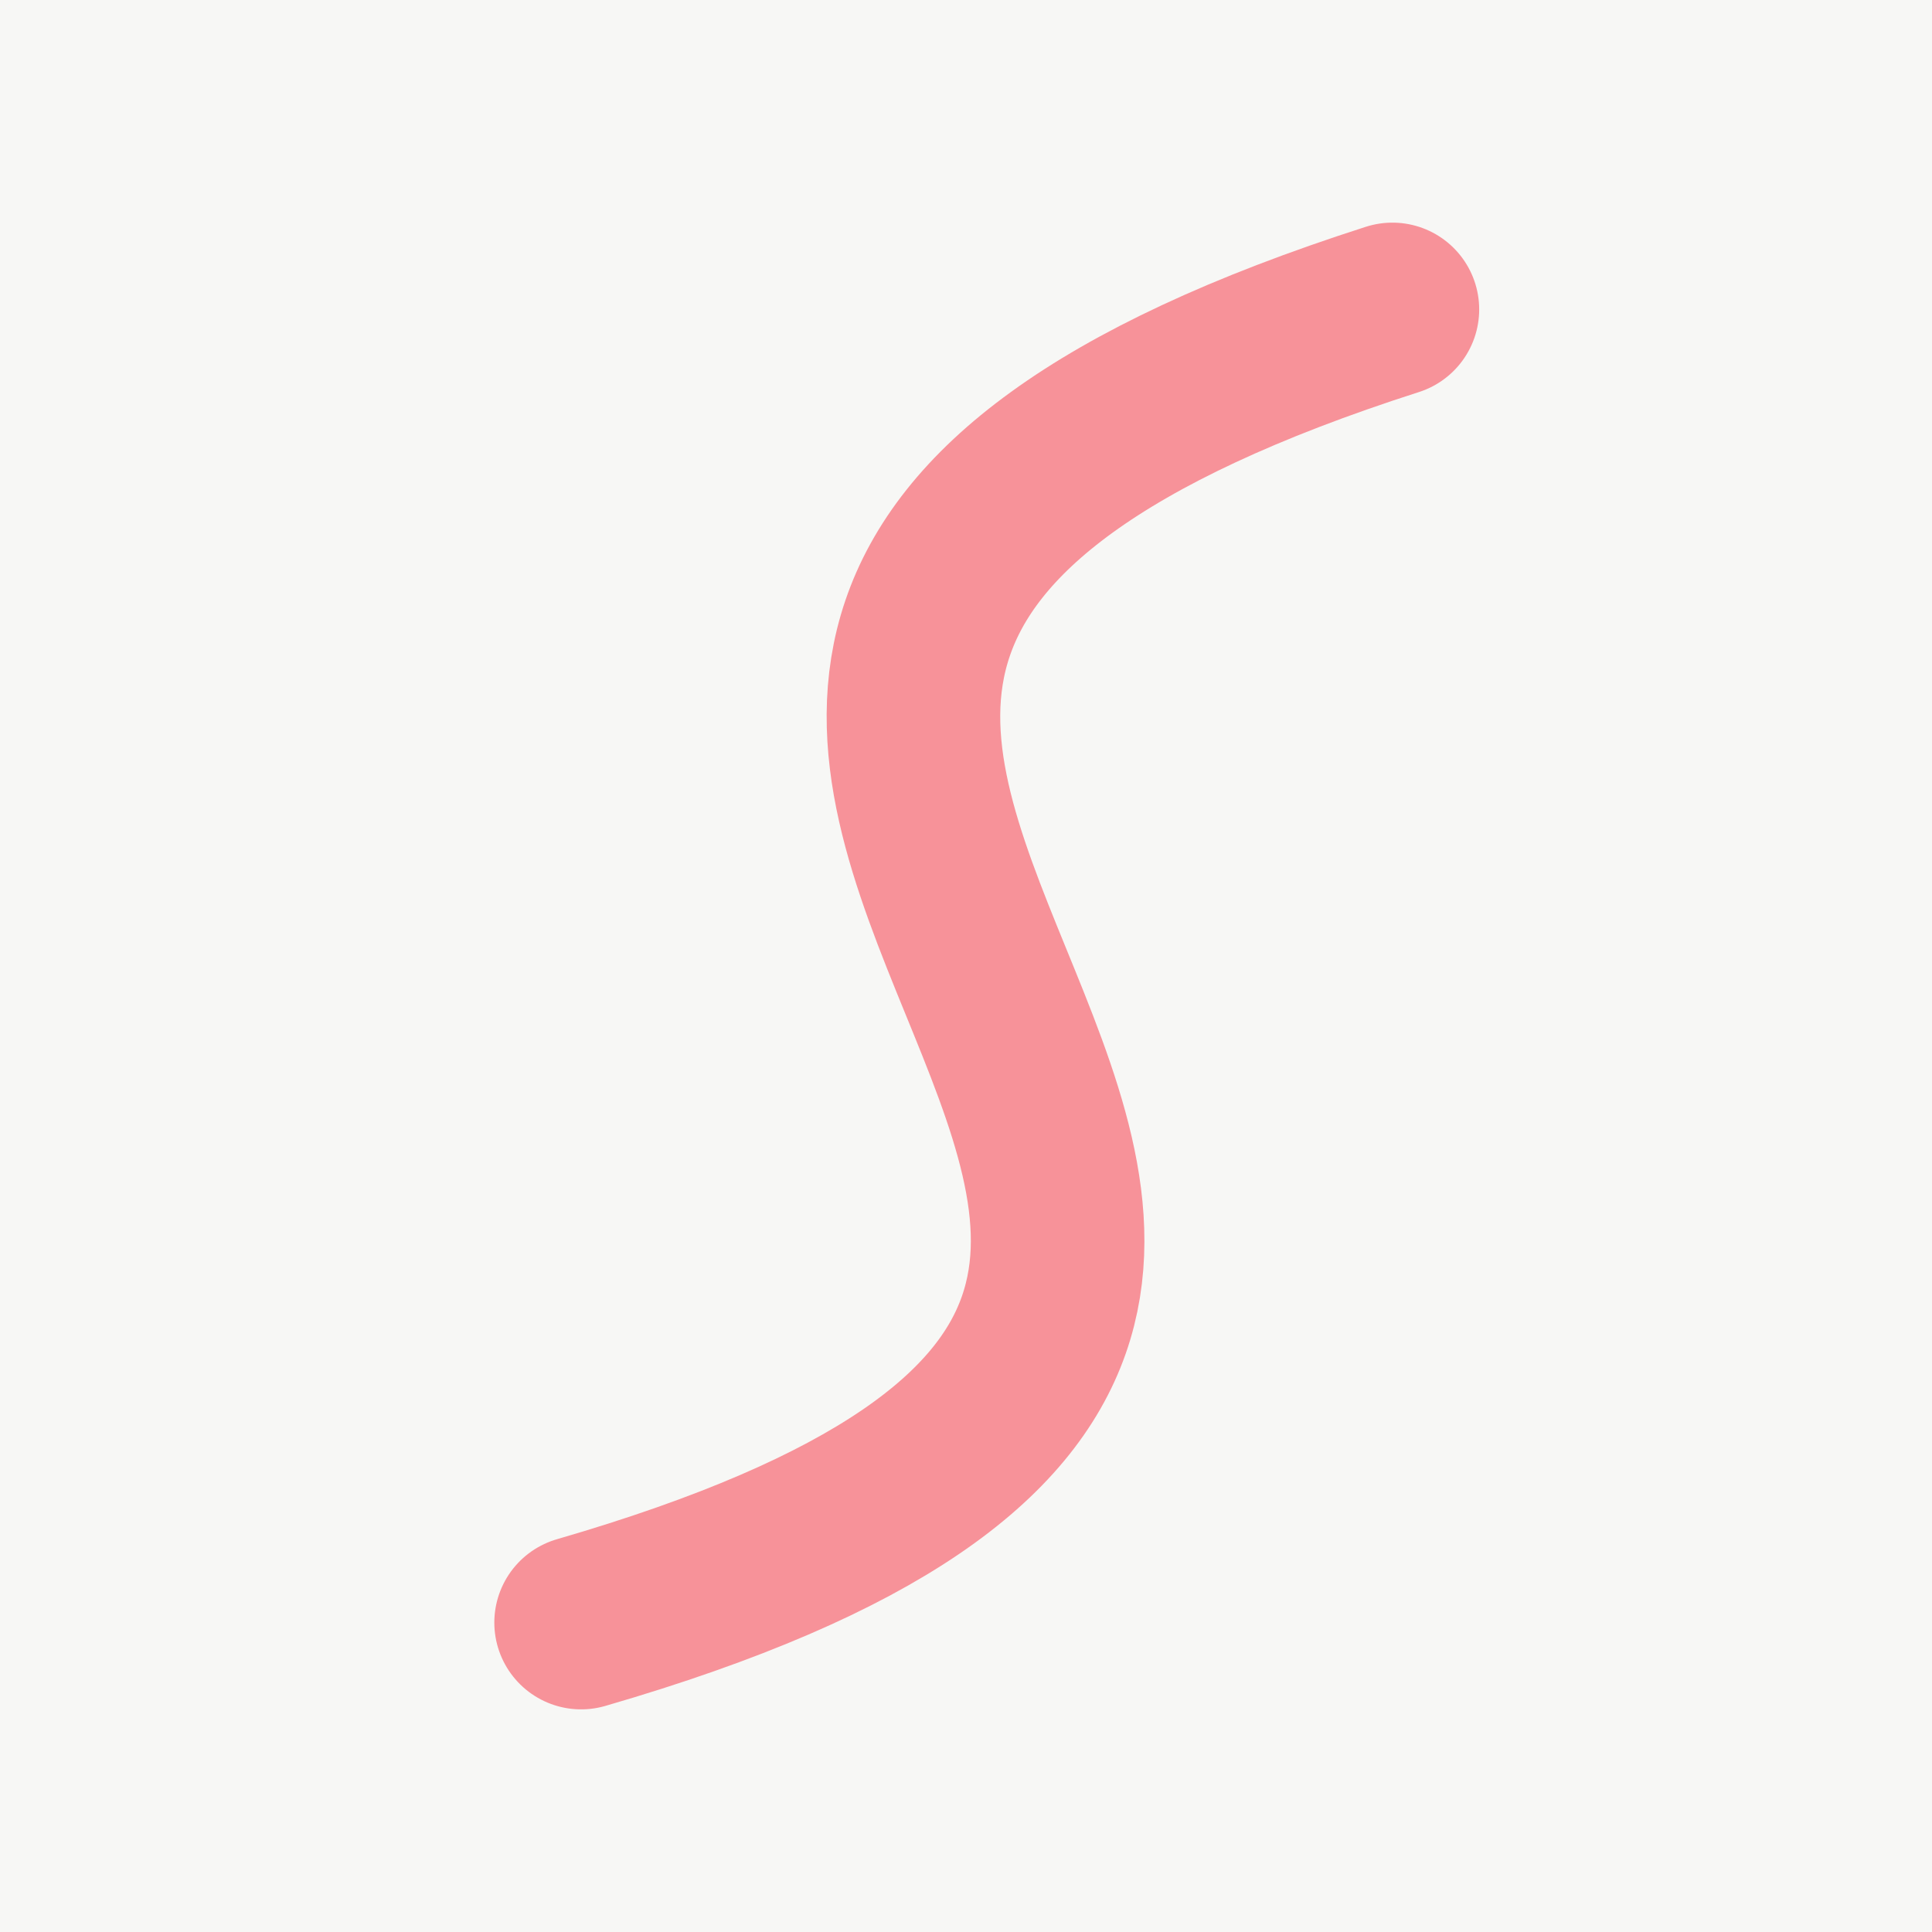
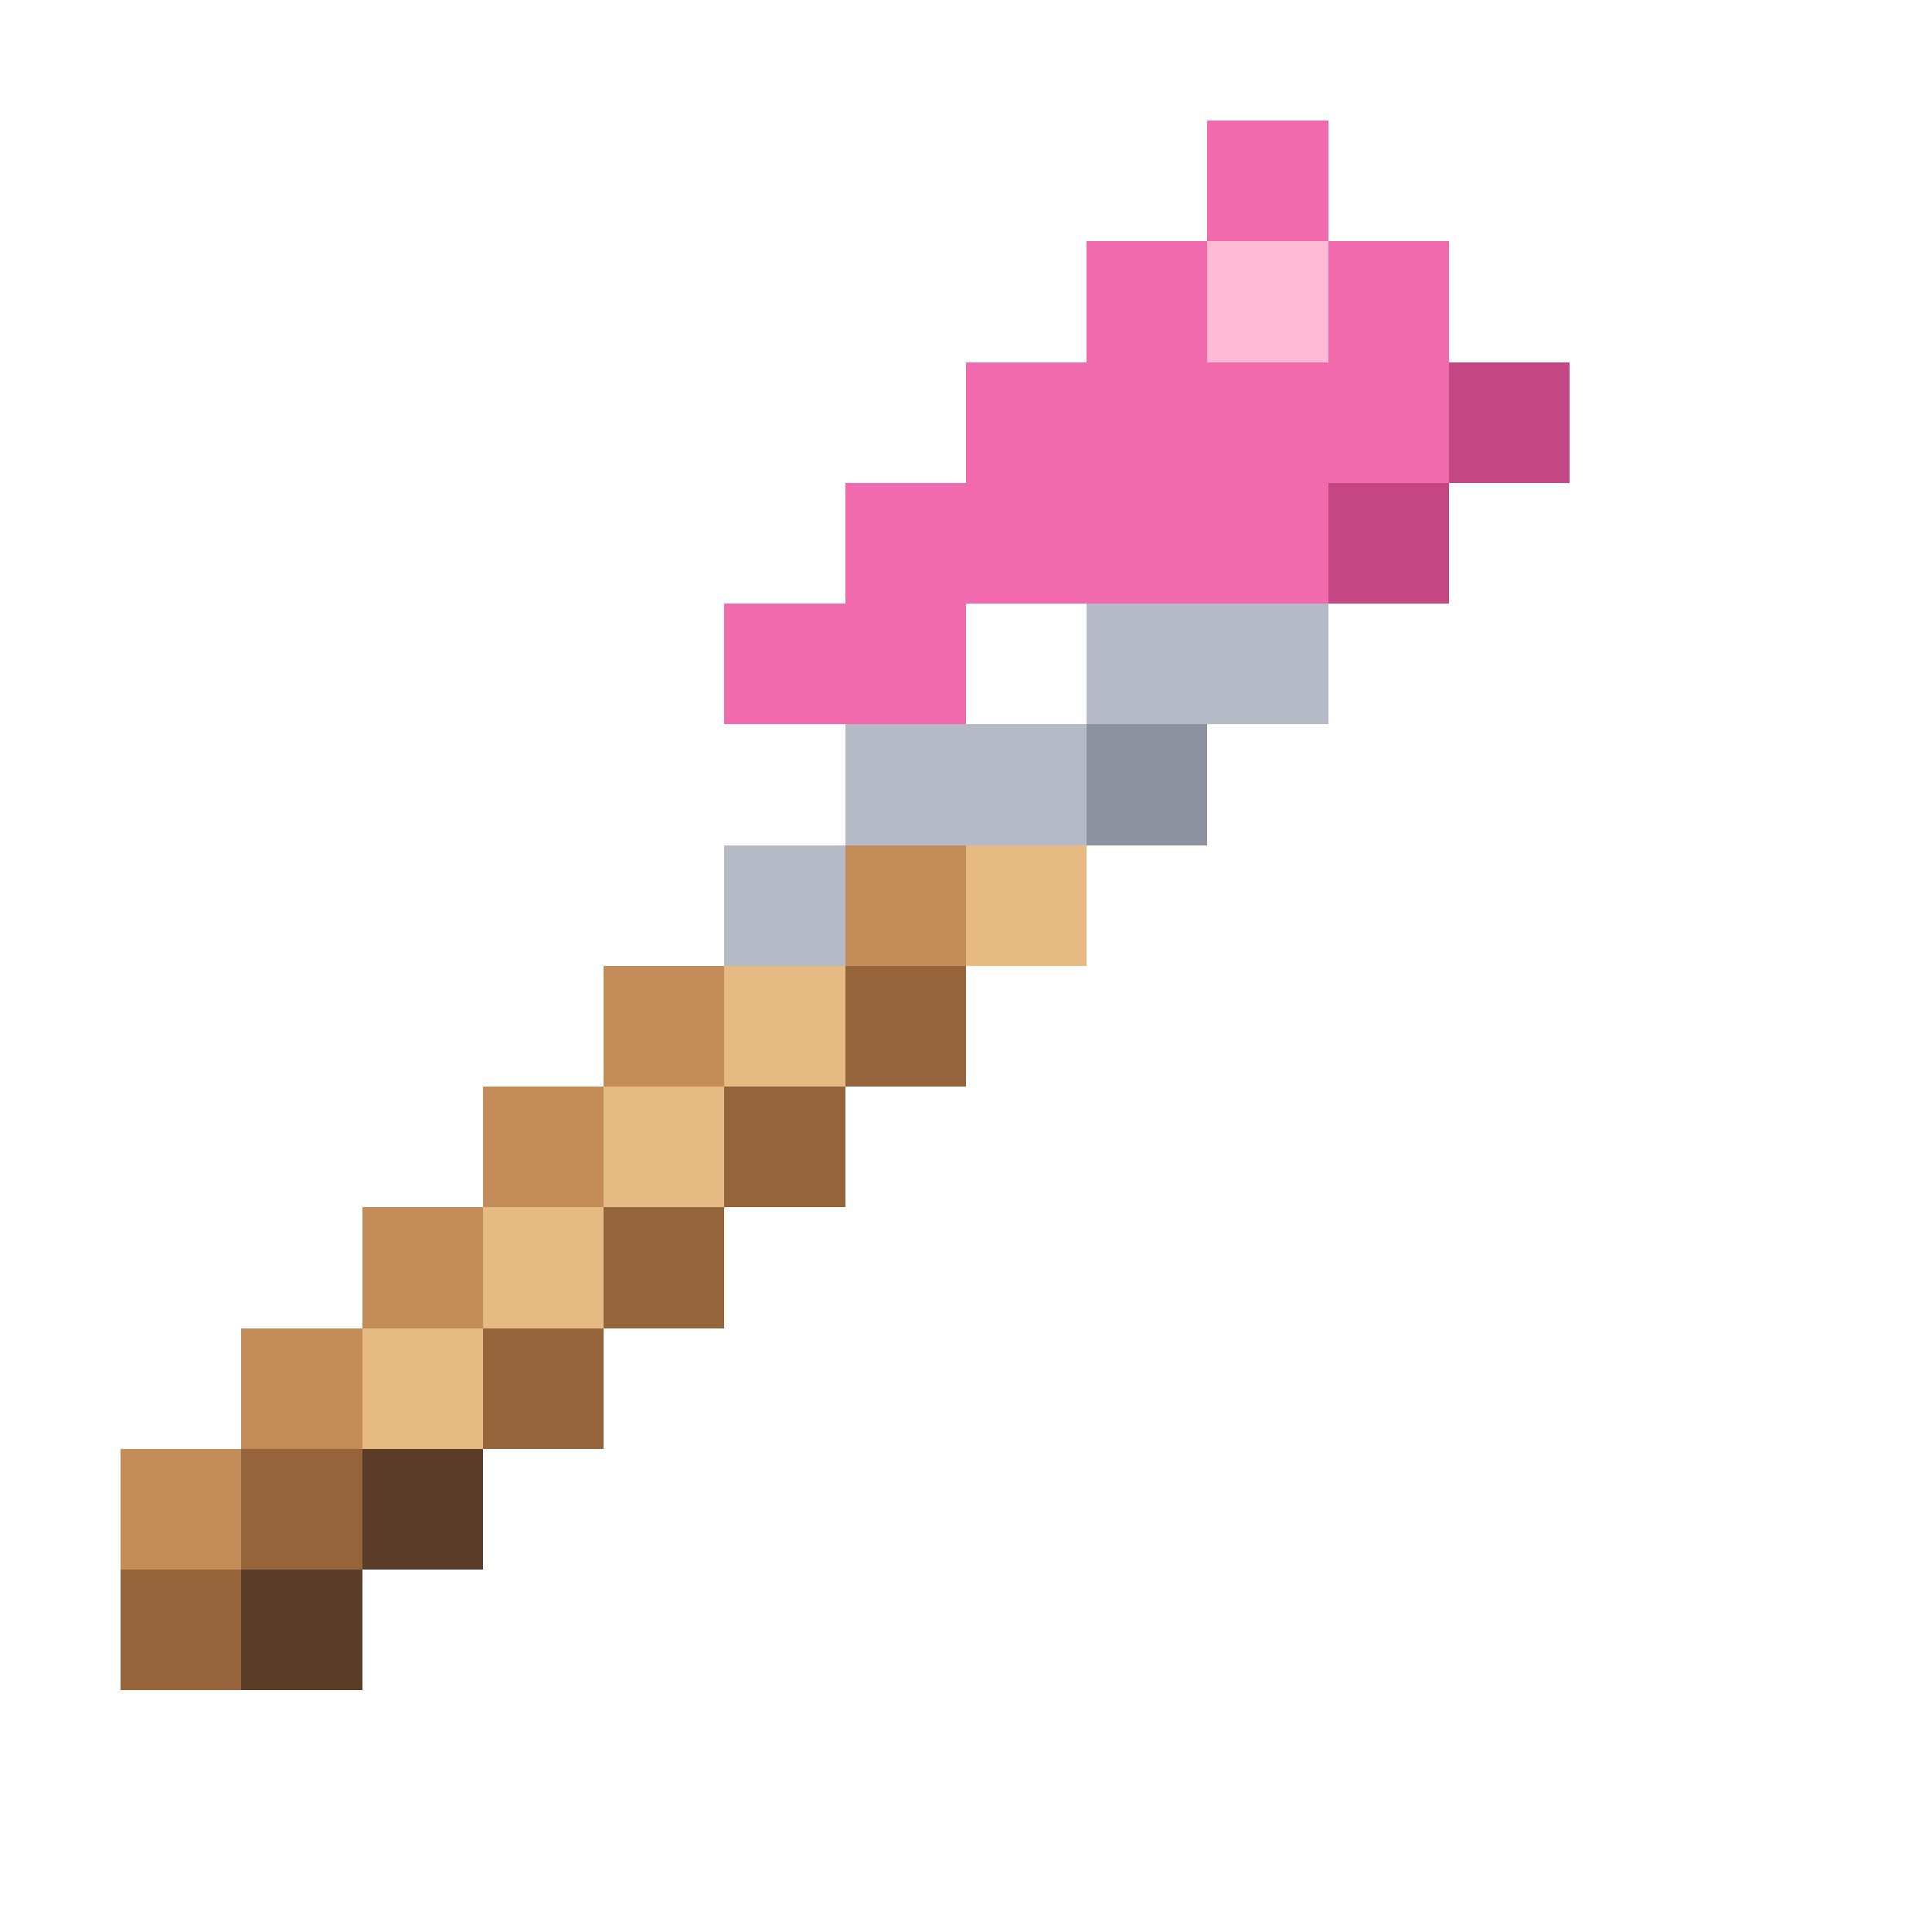
- <svg xmlns="http://www.w3.org/2000/svg" viewBox="0 0 512 512" width="512" height="512">
-   <rect width="512" height="512" fill="#f7f7f5" />
-   <path d="M154 430 C471 338, 51 184, 369 82" fill="none" stroke="#f79299" stroke-width="46" stroke-linecap="round" />
+ <svg xmlns="http://www.w3.org/2000/svg" viewBox="0 0 16 16" width="16" height="16" shape-rendering="crispEdges">
+   <rect x="10" y="1" width="1" height="1" fill="rgb(240,106,173)" />
+   <rect x="9" y="2" width="1" height="1" fill="rgb(240,106,173)" />
+   <rect x="10" y="2" width="1" height="1" fill="rgb(255,186,214)" />
+   <rect x="11" y="2" width="1" height="1" fill="rgb(240,106,173)" />
+   <rect x="8" y="3" width="1" height="1" fill="rgb(240,106,173)" />
+   <rect x="9" y="3" width="1" height="1" fill="rgb(240,106,173)" />
+   <rect x="10" y="3" width="1" height="1" fill="rgb(240,106,173)" />
+   <rect x="11" y="3" width="1" height="1" fill="rgb(240,106,173)" />
+   <rect x="12" y="3" width="1" height="1" fill="rgb(196,70,130)" />
+   <rect x="7" y="4" width="1" height="1" fill="rgb(240,106,173)" />
+   <rect x="8" y="4" width="1" height="1" fill="rgb(240,106,173)" />
+   <rect x="9" y="4" width="1" height="1" fill="rgb(240,106,173)" />
+   <rect x="10" y="4" width="1" height="1" fill="rgb(240,106,173)" />
+   <rect x="11" y="4" width="1" height="1" fill="rgb(196,70,130)" />
+   <rect x="6" y="5" width="1" height="1" fill="rgb(240,106,173)" />
+   <rect x="7" y="5" width="1" height="1" fill="rgb(240,106,173)" />
+   <rect x="9" y="5" width="1" height="1" fill="rgb(180,186,198)" />
+   <rect x="10" y="5" width="1" height="1" fill="rgb(180,186,198)" />
+   <rect x="7" y="6" width="1" height="1" fill="rgb(180,186,198)" />
+   <rect x="8" y="6" width="1" height="1" fill="rgb(180,186,198)" />
+   <rect x="9" y="6" width="1" height="1" fill="rgb(140,146,160)" />
+   <rect x="6" y="7" width="1" height="1" fill="rgb(180,186,198)" />
+   <rect x="7" y="7" width="1" height="1" fill="rgb(196,140,88)" />
+   <rect x="8" y="7" width="1" height="1" fill="rgb(230,186,130)" />
+   <rect x="5" y="8" width="1" height="1" fill="rgb(196,140,88)" />
+   <rect x="6" y="8" width="1" height="1" fill="rgb(230,186,130)" />
+   <rect x="7" y="8" width="1" height="1" fill="rgb(150,100,58)" />
+   <rect x="4" y="9" width="1" height="1" fill="rgb(196,140,88)" />
+   <rect x="5" y="9" width="1" height="1" fill="rgb(230,186,130)" />
+   <rect x="6" y="9" width="1" height="1" fill="rgb(150,100,58)" />
+   <rect x="3" y="10" width="1" height="1" fill="rgb(196,140,88)" />
+   <rect x="4" y="10" width="1" height="1" fill="rgb(230,186,130)" />
+   <rect x="5" y="10" width="1" height="1" fill="rgb(150,100,58)" />
+   <rect x="2" y="11" width="1" height="1" fill="rgb(196,140,88)" />
+   <rect x="3" y="11" width="1" height="1" fill="rgb(230,186,130)" />
+   <rect x="4" y="11" width="1" height="1" fill="rgb(150,100,58)" />
+   <rect x="1" y="12" width="1" height="1" fill="rgb(196,140,88)" />
+   <rect x="2" y="12" width="1" height="1" fill="rgb(150,100,58)" />
+   <rect x="3" y="12" width="1" height="1" fill="rgb(90,60,40)" />
+   <rect x="1" y="13" width="1" height="1" fill="rgb(150,100,58)" />
+   <rect x="2" y="13" width="1" height="1" fill="rgb(90,60,40)" />
</svg>
